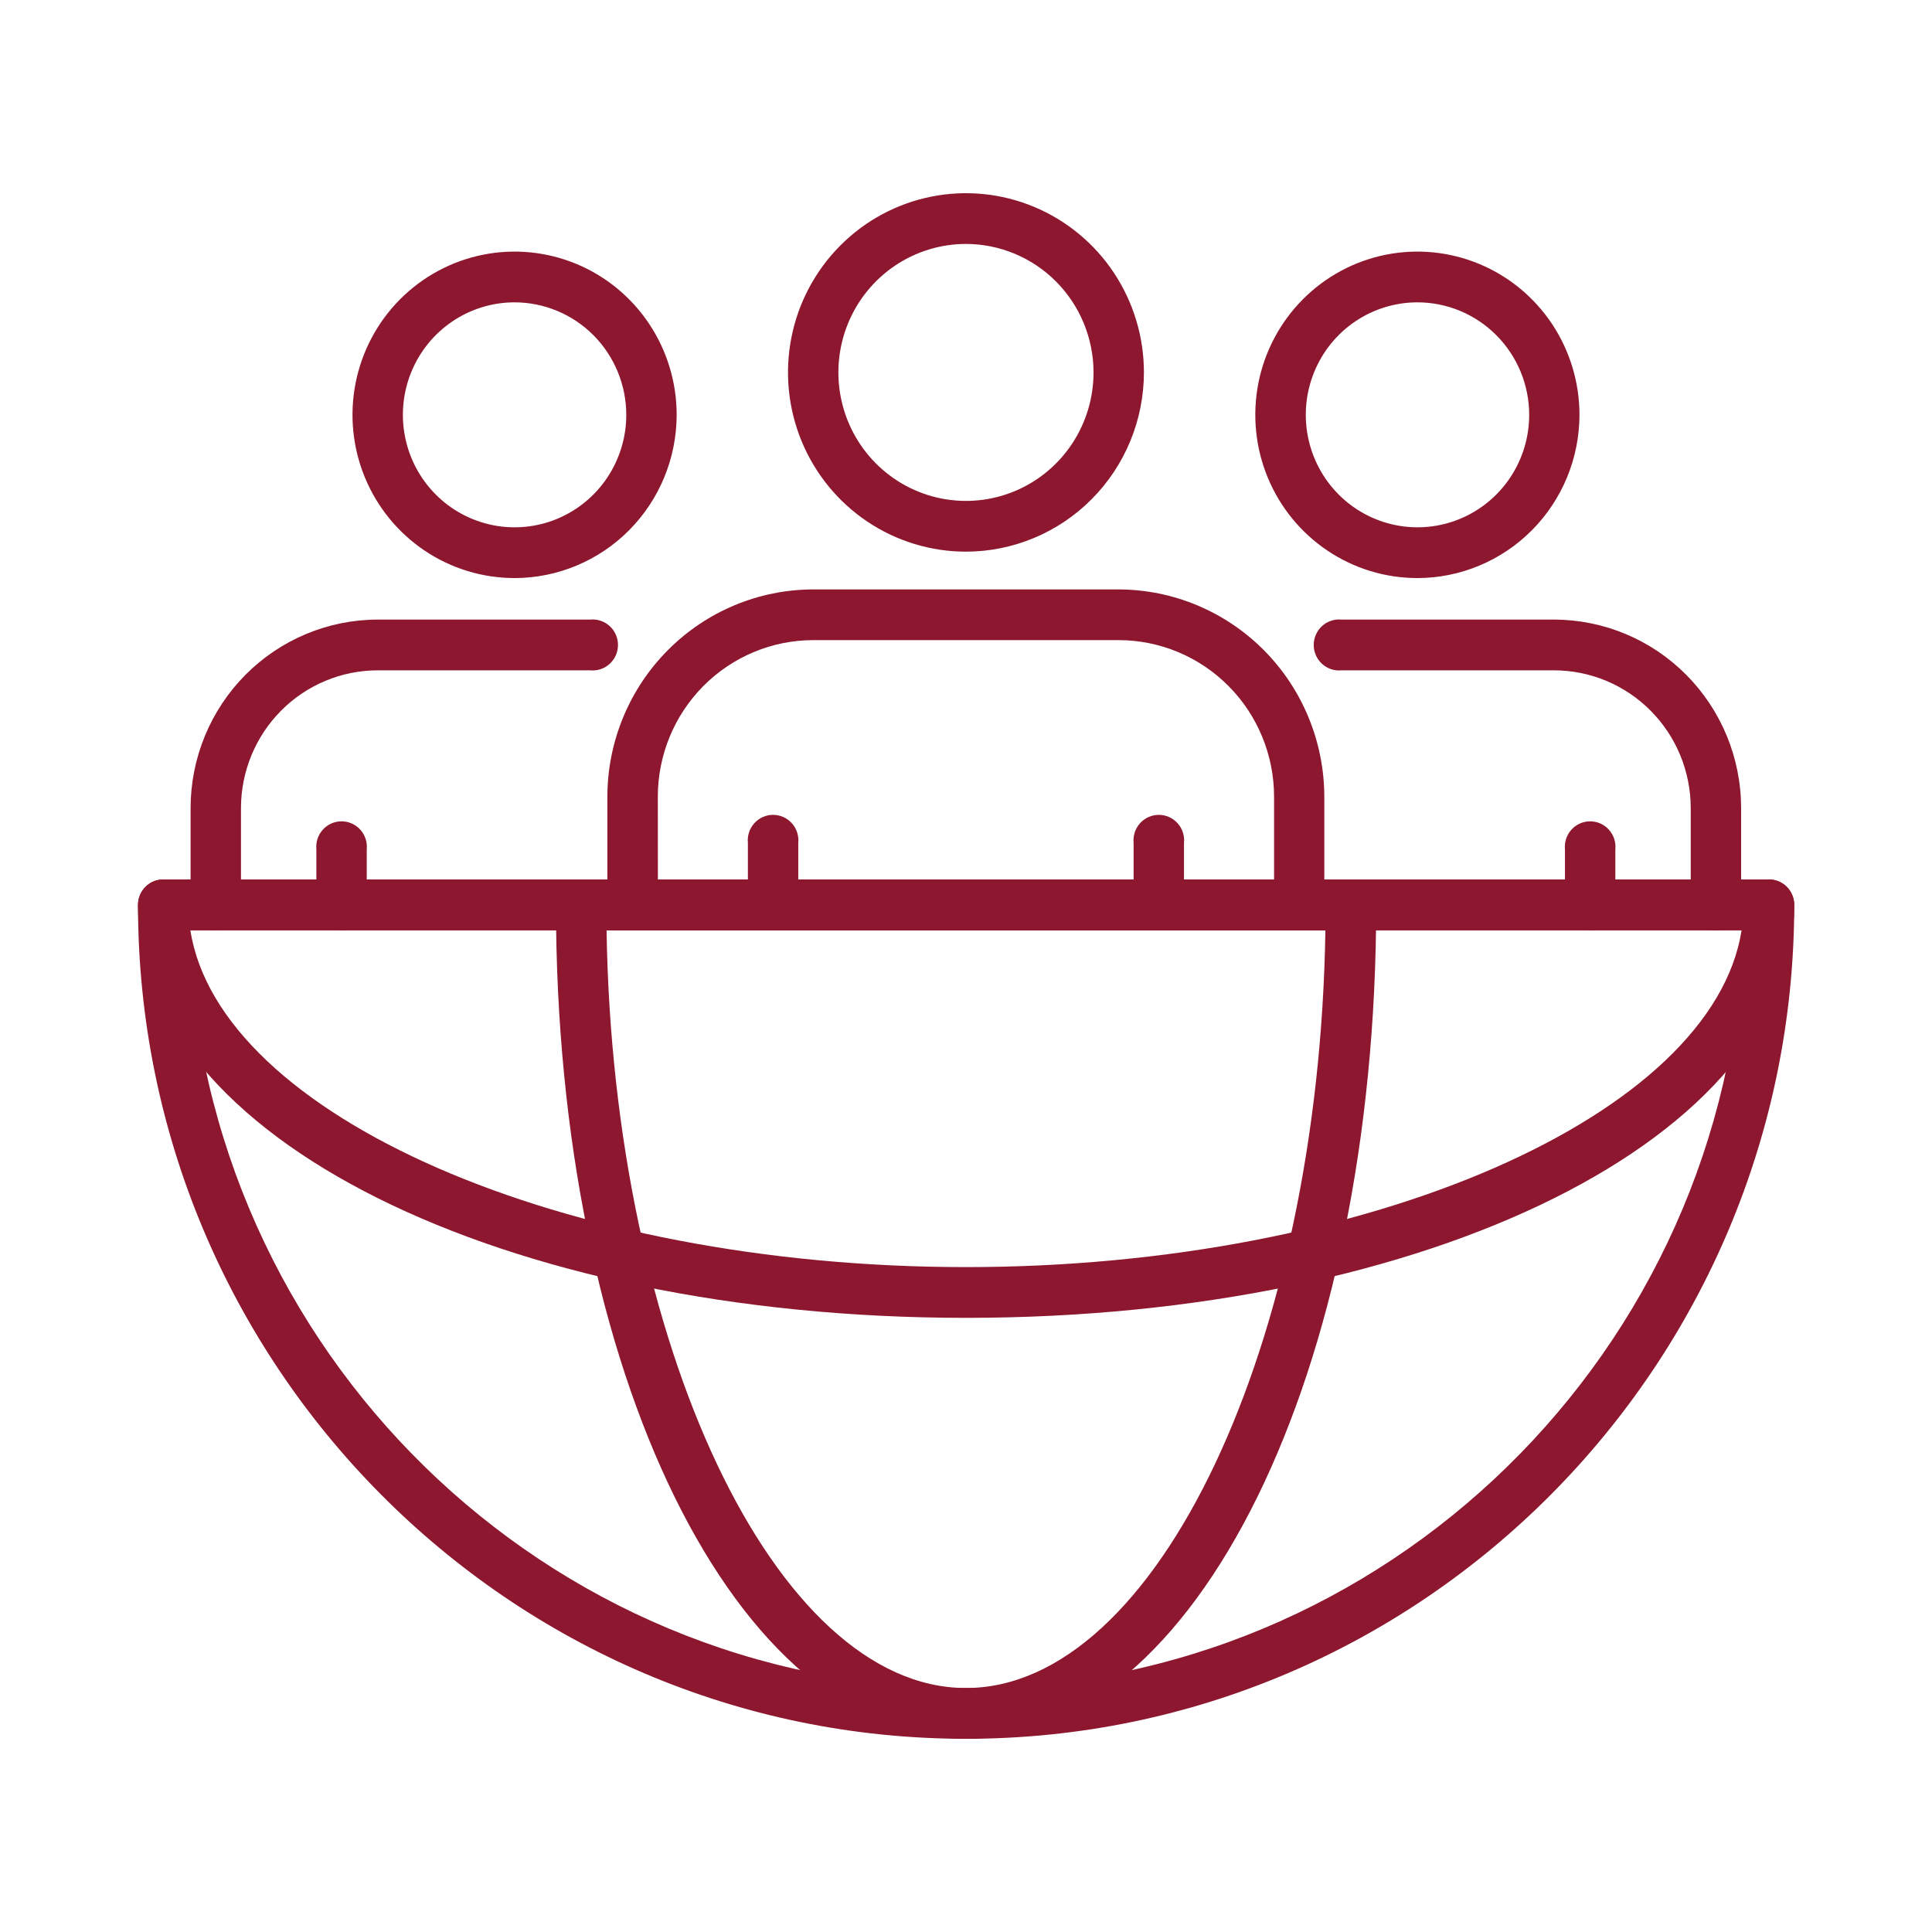
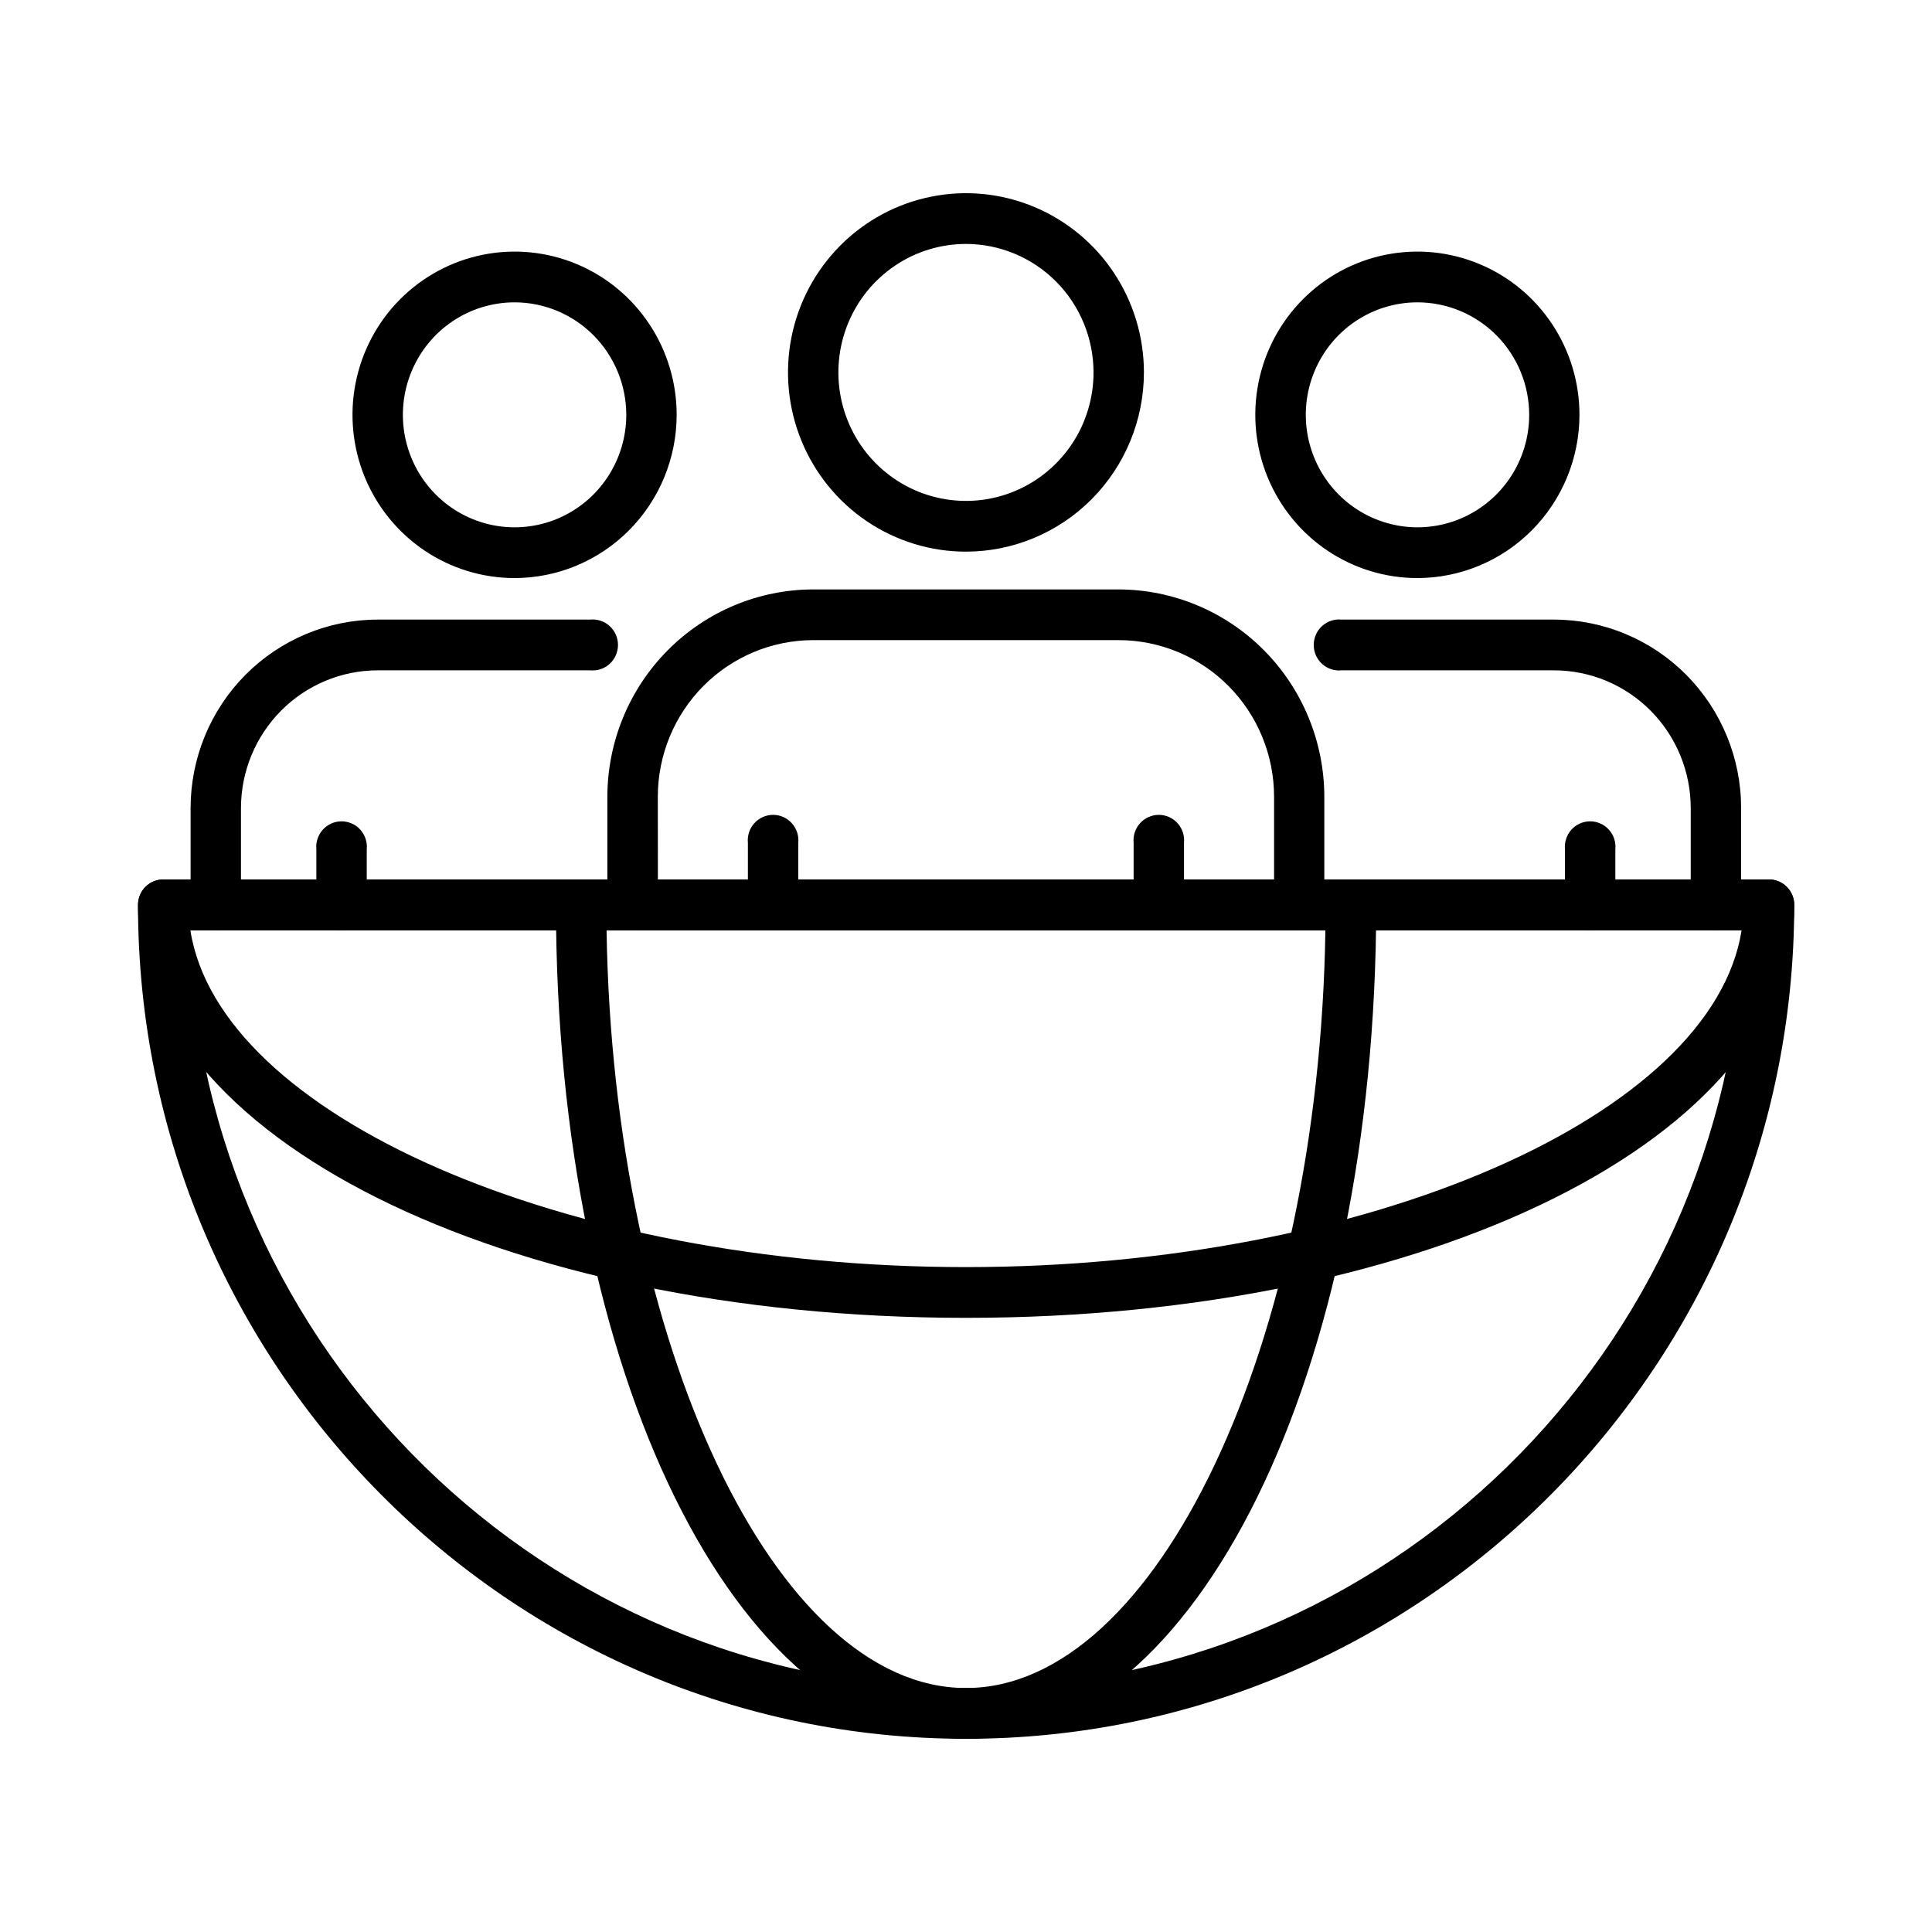
<svg xmlns="http://www.w3.org/2000/svg" width="140" height="140" viewBox="0 0 140 140" fill="none">
-   <path d="M69.997 126C36.914 126 10 98.893 10 65.575C10 65.085 10.193 64.615 10.537 64.268C10.882 63.921 11.348 63.727 11.835 63.727H128.184C128.67 63.727 129.137 63.921 129.481 64.268C129.825 64.615 130.018 65.085 130.018 65.575C129.997 98.89 103.084 126 69.997 126ZM13.68 67.414C14.645 97.856 39.537 122.32 69.997 122.32C100.457 122.32 125.353 97.853 126.317 67.414H13.68Z" fill="#8D172E" />
-   <path d="M69.997 95.496C36.355 95.496 10 82.353 10 65.575C10 65.085 10.193 64.615 10.537 64.268C10.882 63.921 11.348 63.727 11.835 63.727H128.184C128.67 63.727 129.137 63.921 129.481 64.268C129.825 64.615 130.018 65.085 130.018 65.575C129.997 82.353 103.642 95.496 69.997 95.496ZM13.795 67.414C15.892 80.822 40.793 91.819 69.997 91.819C99.202 91.819 124.1 80.822 126.202 67.414H13.795Z" fill="#8D172E" />
-   <path d="M69.997 126C53.338 126 40.287 99.458 40.287 65.575C40.287 65.085 40.48 64.615 40.824 64.268C41.169 63.921 41.635 63.727 42.122 63.727H97.891C98.378 63.727 98.845 63.921 99.189 64.268C99.533 64.615 99.726 65.085 99.726 65.575C99.71 99.458 86.66 126 69.997 126ZM43.954 67.414C44.415 97.365 56.155 122.32 69.997 122.32C83.84 122.32 95.582 97.362 96.043 67.414H43.954Z" fill="#8D172E" />
-   <path d="M56.029 67.414C55.543 67.414 55.076 67.22 54.732 66.873C54.388 66.527 54.195 66.057 54.195 65.567V61.079C54.169 60.822 54.197 60.563 54.277 60.317C54.357 60.072 54.488 59.846 54.66 59.655C54.832 59.464 55.042 59.31 55.276 59.206C55.51 59.101 55.764 59.047 56.02 59.047C56.277 59.047 56.53 59.101 56.765 59.206C56.999 59.31 57.209 59.464 57.381 59.655C57.553 59.846 57.683 60.072 57.763 60.317C57.843 60.563 57.871 60.822 57.846 61.079V65.567C57.846 66.053 57.655 66.521 57.315 66.867C56.975 67.213 56.513 67.409 56.029 67.414V67.414Z" fill="#8D172E" />
-   <path d="M83.981 67.414C83.494 67.414 83.028 67.22 82.684 66.873C82.34 66.527 82.146 66.057 82.146 65.567V61.079C82.121 60.822 82.149 60.563 82.229 60.317C82.309 60.072 82.439 59.846 82.611 59.655C82.783 59.464 82.993 59.31 83.228 59.206C83.462 59.101 83.716 59.047 83.972 59.047C84.228 59.047 84.482 59.101 84.716 59.206C84.951 59.31 85.16 59.464 85.332 59.655C85.504 59.846 85.635 60.072 85.715 60.317C85.795 60.563 85.823 60.822 85.797 61.079V65.567C85.797 66.053 85.607 66.521 85.267 66.867C84.927 67.213 84.465 67.409 83.981 67.414Z" fill="#8D172E" />
-   <path d="M69.997 39.975C67.447 39.975 64.954 39.213 62.833 37.786C60.712 36.359 59.059 34.331 58.083 31.957C57.107 29.584 56.852 26.973 57.349 24.454C57.847 21.934 59.075 19.62 60.879 17.804C62.682 15.988 64.98 14.751 67.481 14.25C69.983 13.748 72.576 14.006 74.932 14.989C77.289 15.972 79.303 17.636 80.72 19.772C82.137 21.908 82.893 24.419 82.893 26.987C82.89 30.431 81.53 33.732 79.112 36.167C76.695 38.602 73.416 39.971 69.997 39.975V39.975ZM69.997 17.677C68.169 17.677 66.382 18.223 64.861 19.246C63.341 20.269 62.156 21.723 61.456 23.424C60.757 25.126 60.574 26.998 60.93 28.804C61.287 30.61 62.167 32.269 63.46 33.571C64.753 34.873 66.4 35.76 68.194 36.119C69.987 36.478 71.846 36.294 73.535 35.589C75.224 34.884 76.668 33.691 77.684 32.16C78.7 30.629 79.242 28.829 79.242 26.987C79.239 24.519 78.264 22.152 76.531 20.407C74.798 18.662 72.448 17.68 69.997 17.677Z" fill="#8D172E" />
-   <path d="M94.151 67.414H45.846C45.36 67.414 44.893 67.22 44.549 66.873C44.205 66.527 44.012 66.057 44.012 65.567V57.737C44.017 53.755 45.59 49.936 48.387 47.12C51.183 44.303 54.974 42.718 58.928 42.712H81.045C85.001 42.718 88.792 44.303 91.589 47.119C94.386 49.936 95.959 53.754 95.965 57.737V65.575C95.963 66.06 95.771 66.524 95.432 66.869C95.093 67.213 94.632 67.409 94.151 67.414V67.414ZM47.673 63.735H92.324V57.737C92.324 54.727 91.137 51.84 89.023 49.711C86.909 47.582 84.042 46.386 81.053 46.386H58.939C55.95 46.386 53.083 47.582 50.969 49.711C48.855 51.84 47.668 54.727 47.668 57.737L47.673 63.735Z" fill="#8D172E" />
-   <path d="M115.238 67.414C114.751 67.414 114.285 67.22 113.94 66.873C113.596 66.527 113.403 66.057 113.403 65.567V61.549C113.377 61.292 113.406 61.033 113.486 60.787C113.566 60.542 113.696 60.316 113.868 60.125C114.04 59.933 114.25 59.78 114.484 59.675C114.719 59.571 114.972 59.517 115.229 59.517C115.485 59.517 115.739 59.571 115.973 59.675C116.207 59.78 116.417 59.933 116.589 60.125C116.761 60.316 116.892 60.542 116.972 60.787C117.052 61.033 117.08 61.292 117.054 61.549V65.575C117.052 66.06 116.861 66.525 116.521 66.87C116.181 67.214 115.72 67.41 115.238 67.414V67.414Z" fill="#8D172E" />
-   <path d="M102.709 41.889C100.386 41.889 98.115 41.195 96.184 39.895C94.252 38.595 92.747 36.748 91.858 34.587C90.969 32.425 90.736 30.047 91.189 27.752C91.642 25.458 92.761 23.35 94.404 21.696C96.046 20.042 98.139 18.915 100.418 18.459C102.696 18.002 105.057 18.237 107.204 19.132C109.35 20.027 111.184 21.543 112.475 23.488C113.765 25.434 114.454 27.721 114.454 30.06C114.451 33.196 113.212 36.203 111.01 38.42C108.808 40.638 105.823 41.885 102.709 41.889V41.889ZM102.709 21.909C101.108 21.91 99.544 22.39 98.214 23.286C96.884 24.183 95.848 25.456 95.237 26.946C94.625 28.436 94.466 30.074 94.779 31.655C95.093 33.236 95.864 34.688 96.996 35.827C98.129 36.966 99.571 37.741 101.141 38.055C102.71 38.369 104.338 38.207 105.816 37.59C107.295 36.973 108.558 35.928 109.447 34.588C110.336 33.248 110.811 31.672 110.811 30.06C110.809 27.897 109.954 25.824 108.435 24.296C106.916 22.767 104.856 21.909 102.709 21.909V21.909Z" fill="#8D172E" />
-   <path d="M124.351 67.414C123.865 67.414 123.398 67.22 123.054 66.873C122.71 66.527 122.517 66.057 122.517 65.567V58.55C122.514 55.906 121.469 53.37 119.612 51.5C117.755 49.63 115.238 48.578 112.612 48.575H97.215C96.96 48.601 96.702 48.572 96.459 48.492C96.215 48.411 95.991 48.28 95.801 48.107C95.611 47.933 95.459 47.722 95.355 47.486C95.251 47.25 95.197 46.995 95.197 46.736C95.197 46.478 95.251 46.223 95.355 45.987C95.459 45.751 95.611 45.539 95.801 45.366C95.991 45.193 96.215 45.062 96.459 44.981C96.702 44.9 96.96 44.872 97.215 44.898H112.612C116.206 44.902 119.651 46.342 122.193 48.901C124.734 51.461 126.164 54.931 126.168 58.55V65.575C126.166 66.06 125.974 66.525 125.634 66.87C125.294 67.214 124.834 67.409 124.351 67.414Z" fill="#8D172E" />
-   <path d="M24.759 67.414C24.273 67.414 23.806 67.22 23.462 66.873C23.118 66.527 22.925 66.057 22.925 65.567V61.549C22.899 61.292 22.927 61.033 23.007 60.787C23.087 60.542 23.218 60.316 23.39 60.125C23.562 59.933 23.772 59.78 24.006 59.675C24.24 59.571 24.494 59.517 24.75 59.517C25.007 59.517 25.26 59.571 25.495 59.675C25.729 59.78 25.939 59.933 26.111 60.125C26.283 60.316 26.413 60.542 26.493 60.787C26.573 61.033 26.602 61.292 26.576 61.549V65.575C26.574 66.06 26.382 66.525 26.042 66.87C25.702 67.214 25.242 67.41 24.759 67.414V67.414Z" fill="#8D172E" />
-   <path d="M37.288 41.889C34.965 41.889 32.695 41.195 30.763 39.895C28.832 38.595 27.326 36.748 26.437 34.587C25.548 32.425 25.316 30.047 25.769 27.752C26.222 25.458 27.341 23.35 28.983 21.696C30.626 20.042 32.719 18.915 34.997 18.459C37.275 18.002 39.637 18.237 41.783 19.132C43.929 20.027 45.764 21.543 47.054 23.488C48.345 25.434 49.034 27.721 49.034 30.06C49.03 33.196 47.792 36.203 45.59 38.42C43.388 40.638 40.402 41.885 37.288 41.889V41.889ZM37.288 21.909C35.688 21.909 34.123 22.387 32.792 23.282C31.461 24.178 30.423 25.451 29.811 26.941C29.198 28.43 29.038 30.069 29.35 31.65C29.662 33.231 30.433 34.684 31.565 35.824C32.697 36.964 34.139 37.74 35.709 38.055C37.279 38.369 38.907 38.208 40.386 37.591C41.865 36.974 43.129 35.929 44.018 34.589C44.908 33.248 45.383 31.672 45.383 30.06C45.38 27.899 44.527 25.827 43.01 24.298C41.492 22.77 39.434 21.911 37.288 21.909V21.909Z" fill="#8D172E" />
-   <path d="M15.646 67.414C15.159 67.414 14.693 67.22 14.348 66.873C14.004 66.527 13.811 66.057 13.811 65.567V58.55C13.815 54.931 15.245 51.461 17.786 48.901C20.328 46.342 23.773 44.902 27.367 44.898H42.764C43.019 44.872 43.277 44.9 43.52 44.981C43.764 45.062 43.988 45.193 44.178 45.366C44.368 45.539 44.52 45.751 44.624 45.987C44.728 46.223 44.782 46.478 44.782 46.736C44.782 46.995 44.728 47.25 44.624 47.486C44.52 47.722 44.368 47.933 44.178 48.107C43.988 48.28 43.764 48.411 43.52 48.492C43.277 48.572 43.019 48.601 42.764 48.575H27.367C24.741 48.578 22.224 49.63 20.367 51.5C18.51 53.37 17.465 55.906 17.462 58.55V65.575C17.46 66.06 17.269 66.525 16.929 66.87C16.589 67.214 16.128 67.409 15.646 67.414Z" fill="#8D172E" />
+   <path d="M69.997 126C36.914 126 10 98.893 10 65.575C10 65.085 10.193 64.615 10.537 64.268C10.882 63.921 11.348 63.727 11.835 63.727H128.184C128.67 63.727 129.137 63.921 129.481 64.268C129.825 64.615 130.018 65.085 130.018 65.575C129.997 98.89 103.084 126 69.997 126ZM13.68 67.414C14.645 97.856 39.537 122.32 69.997 122.32C100.457 122.32 125.353 97.853 126.317 67.414H13.68Z" fill="currentColor" />
+   <path d="M69.997 95.496C36.355 95.496 10 82.353 10 65.575C10 65.085 10.193 64.615 10.537 64.268C10.882 63.921 11.348 63.727 11.835 63.727H128.184C128.67 63.727 129.137 63.921 129.481 64.268C129.825 64.615 130.018 65.085 130.018 65.575C129.997 82.353 103.642 95.496 69.997 95.496ZM13.795 67.414C15.892 80.822 40.793 91.819 69.997 91.819C99.202 91.819 124.1 80.822 126.202 67.414H13.795Z" fill="currentColor" />
+   <path d="M69.997 126C53.338 126 40.287 99.458 40.287 65.575C40.287 65.085 40.48 64.615 40.824 64.268C41.169 63.921 41.635 63.727 42.122 63.727H97.891C98.378 63.727 98.845 63.921 99.189 64.268C99.533 64.615 99.726 65.085 99.726 65.575C99.71 99.458 86.66 126 69.997 126ZM43.954 67.414C44.415 97.365 56.155 122.32 69.997 122.32C83.84 122.32 95.582 97.362 96.043 67.414H43.954Z" fill="currentColor" />
+   <path d="M56.029 67.414C55.543 67.414 55.076 67.22 54.732 66.873C54.388 66.527 54.195 66.057 54.195 65.567V61.079C54.169 60.822 54.197 60.563 54.277 60.317C54.357 60.072 54.488 59.846 54.66 59.655C54.832 59.464 55.042 59.31 55.276 59.206C55.51 59.101 55.764 59.047 56.02 59.047C56.277 59.047 56.53 59.101 56.765 59.206C56.999 59.31 57.209 59.464 57.381 59.655C57.553 59.846 57.683 60.072 57.763 60.317C57.843 60.563 57.871 60.822 57.846 61.079V65.567C57.846 66.053 57.655 66.521 57.315 66.867C56.975 67.213 56.513 67.409 56.029 67.414V67.414Z" fill="currentColor" />
+   <path d="M83.981 67.414C83.494 67.414 83.028 67.22 82.684 66.873C82.34 66.527 82.146 66.057 82.146 65.567V61.079C82.121 60.822 82.149 60.563 82.229 60.317C82.309 60.072 82.439 59.846 82.611 59.655C82.783 59.464 82.993 59.31 83.228 59.206C83.462 59.101 83.716 59.047 83.972 59.047C84.228 59.047 84.482 59.101 84.716 59.206C84.951 59.31 85.16 59.464 85.332 59.655C85.504 59.846 85.635 60.072 85.715 60.317C85.795 60.563 85.823 60.822 85.797 61.079V65.567C85.797 66.053 85.607 66.521 85.267 66.867C84.927 67.213 84.465 67.409 83.981 67.414Z" fill="currentColor" />
+   <path d="M69.997 39.975C67.447 39.975 64.954 39.213 62.833 37.786C60.712 36.359 59.059 34.331 58.083 31.957C57.107 29.584 56.852 26.973 57.349 24.454C57.847 21.934 59.075 19.62 60.879 17.804C62.682 15.988 64.98 14.751 67.481 14.25C69.983 13.748 72.576 14.006 74.932 14.989C77.289 15.972 79.303 17.636 80.72 19.772C82.137 21.908 82.893 24.419 82.893 26.987C82.89 30.431 81.53 33.732 79.112 36.167C76.695 38.602 73.416 39.971 69.997 39.975V39.975ZM69.997 17.677C68.169 17.677 66.382 18.223 64.861 19.246C63.341 20.269 62.156 21.723 61.456 23.424C60.757 25.126 60.574 26.998 60.93 28.804C61.287 30.61 62.167 32.269 63.46 33.571C64.753 34.873 66.4 35.76 68.194 36.119C69.987 36.478 71.846 36.294 73.535 35.589C75.224 34.884 76.668 33.691 77.684 32.16C78.7 30.629 79.242 28.829 79.242 26.987C79.239 24.519 78.264 22.152 76.531 20.407C74.798 18.662 72.448 17.68 69.997 17.677Z" fill="currentColor" />
+   <path d="M94.151 67.414H45.846C45.36 67.414 44.893 67.22 44.549 66.873C44.205 66.527 44.012 66.057 44.012 65.567V57.737C44.017 53.755 45.59 49.936 48.387 47.12C51.183 44.303 54.974 42.718 58.928 42.712H81.045C85.001 42.718 88.792 44.303 91.589 47.119C94.386 49.936 95.959 53.754 95.965 57.737V65.575C95.963 66.06 95.771 66.524 95.432 66.869C95.093 67.213 94.632 67.409 94.151 67.414V67.414ZM47.673 63.735H92.324V57.737C92.324 54.727 91.137 51.84 89.023 49.711C86.909 47.582 84.042 46.386 81.053 46.386H58.939C55.95 46.386 53.083 47.582 50.969 49.711C48.855 51.84 47.668 54.727 47.668 57.737L47.673 63.735Z" fill="currentColor" />
+   <path d="M115.238 67.414C114.751 67.414 114.285 67.22 113.94 66.873C113.596 66.527 113.403 66.057 113.403 65.567V61.549C113.377 61.292 113.406 61.033 113.486 60.787C113.566 60.542 113.696 60.316 113.868 60.125C114.04 59.933 114.25 59.78 114.484 59.675C114.719 59.571 114.972 59.517 115.229 59.517C115.485 59.517 115.739 59.571 115.973 59.675C116.207 59.78 116.417 59.933 116.589 60.125C116.761 60.316 116.892 60.542 116.972 60.787C117.052 61.033 117.08 61.292 117.054 61.549V65.575C117.052 66.06 116.861 66.525 116.521 66.87C116.181 67.214 115.72 67.41 115.238 67.414V67.414Z" fill="currentColor" />
+   <path d="M102.709 41.889C100.386 41.889 98.115 41.195 96.184 39.895C94.252 38.595 92.747 36.748 91.858 34.587C90.969 32.425 90.736 30.047 91.189 27.752C91.642 25.458 92.761 23.35 94.404 21.696C96.046 20.042 98.139 18.915 100.418 18.459C102.696 18.002 105.057 18.237 107.204 19.132C109.35 20.027 111.184 21.543 112.475 23.488C113.765 25.434 114.454 27.721 114.454 30.06C114.451 33.196 113.212 36.203 111.01 38.42C108.808 40.638 105.823 41.885 102.709 41.889V41.889ZM102.709 21.909C101.108 21.91 99.544 22.39 98.214 23.286C96.884 24.183 95.848 25.456 95.237 26.946C94.625 28.436 94.466 30.074 94.779 31.655C95.093 33.236 95.864 34.688 96.996 35.827C98.129 36.966 99.571 37.741 101.141 38.055C102.71 38.369 104.338 38.207 105.816 37.59C107.295 36.973 108.558 35.928 109.447 34.588C110.336 33.248 110.811 31.672 110.811 30.06C110.809 27.897 109.954 25.824 108.435 24.296C106.916 22.767 104.856 21.909 102.709 21.909V21.909Z" fill="currentColor" />
+   <path d="M124.351 67.414C123.865 67.414 123.398 67.22 123.054 66.873C122.71 66.527 122.517 66.057 122.517 65.567V58.55C122.514 55.906 121.469 53.37 119.612 51.5C117.755 49.63 115.238 48.578 112.612 48.575H97.215C96.96 48.601 96.702 48.572 96.459 48.492C96.215 48.411 95.991 48.28 95.801 48.107C95.611 47.933 95.459 47.722 95.355 47.486C95.251 47.25 95.197 46.995 95.197 46.736C95.197 46.478 95.251 46.223 95.355 45.987C95.459 45.751 95.611 45.539 95.801 45.366C95.991 45.193 96.215 45.062 96.459 44.981C96.702 44.9 96.96 44.872 97.215 44.898H112.612C116.206 44.902 119.651 46.342 122.193 48.901C124.734 51.461 126.164 54.931 126.168 58.55V65.575C126.166 66.06 125.974 66.525 125.634 66.87C125.294 67.214 124.834 67.409 124.351 67.414Z" fill="currentColor" />
+   <path d="M24.759 67.414C24.273 67.414 23.806 67.22 23.462 66.873C23.118 66.527 22.925 66.057 22.925 65.567V61.549C22.899 61.292 22.927 61.033 23.007 60.787C23.087 60.542 23.218 60.316 23.39 60.125C23.562 59.933 23.772 59.78 24.006 59.675C24.24 59.571 24.494 59.517 24.75 59.517C25.007 59.517 25.26 59.571 25.495 59.675C25.729 59.78 25.939 59.933 26.111 60.125C26.283 60.316 26.413 60.542 26.493 60.787C26.573 61.033 26.602 61.292 26.576 61.549V65.575C26.574 66.06 26.382 66.525 26.042 66.87C25.702 67.214 25.242 67.41 24.759 67.414V67.414Z" fill="currentColor" />
+   <path d="M37.288 41.889C34.965 41.889 32.695 41.195 30.763 39.895C28.832 38.595 27.326 36.748 26.437 34.587C25.548 32.425 25.316 30.047 25.769 27.752C26.222 25.458 27.341 23.35 28.983 21.696C30.626 20.042 32.719 18.915 34.997 18.459C37.275 18.002 39.637 18.237 41.783 19.132C43.929 20.027 45.764 21.543 47.054 23.488C48.345 25.434 49.034 27.721 49.034 30.06C49.03 33.196 47.792 36.203 45.59 38.42C43.388 40.638 40.402 41.885 37.288 41.889V41.889ZM37.288 21.909C35.688 21.909 34.123 22.387 32.792 23.282C31.461 24.178 30.423 25.451 29.811 26.941C29.198 28.43 29.038 30.069 29.35 31.65C29.662 33.231 30.433 34.684 31.565 35.824C32.697 36.964 34.139 37.74 35.709 38.055C37.279 38.369 38.907 38.208 40.386 37.591C41.865 36.974 43.129 35.929 44.018 34.589C44.908 33.248 45.383 31.672 45.383 30.06C45.38 27.899 44.527 25.827 43.01 24.298C41.492 22.77 39.434 21.911 37.288 21.909V21.909Z" fill="currentColor" />
+   <path d="M15.646 67.414C15.159 67.414 14.693 67.22 14.348 66.873C14.004 66.527 13.811 66.057 13.811 65.567V58.55C13.815 54.931 15.245 51.461 17.786 48.901C20.328 46.342 23.773 44.902 27.367 44.898H42.764C43.019 44.872 43.277 44.9 43.52 44.981C43.764 45.062 43.988 45.193 44.178 45.366C44.368 45.539 44.52 45.751 44.624 45.987C44.728 46.223 44.782 46.478 44.782 46.736C44.782 46.995 44.728 47.25 44.624 47.486C44.52 47.722 44.368 47.933 44.178 48.107C43.988 48.28 43.764 48.411 43.52 48.492C43.277 48.572 43.019 48.601 42.764 48.575H27.367C24.741 48.578 22.224 49.63 20.367 51.5C18.51 53.37 17.465 55.906 17.462 58.55V65.575C17.46 66.06 17.269 66.525 16.929 66.87C16.589 67.214 16.128 67.409 15.646 67.414Z" fill="currentColor" />
</svg>
